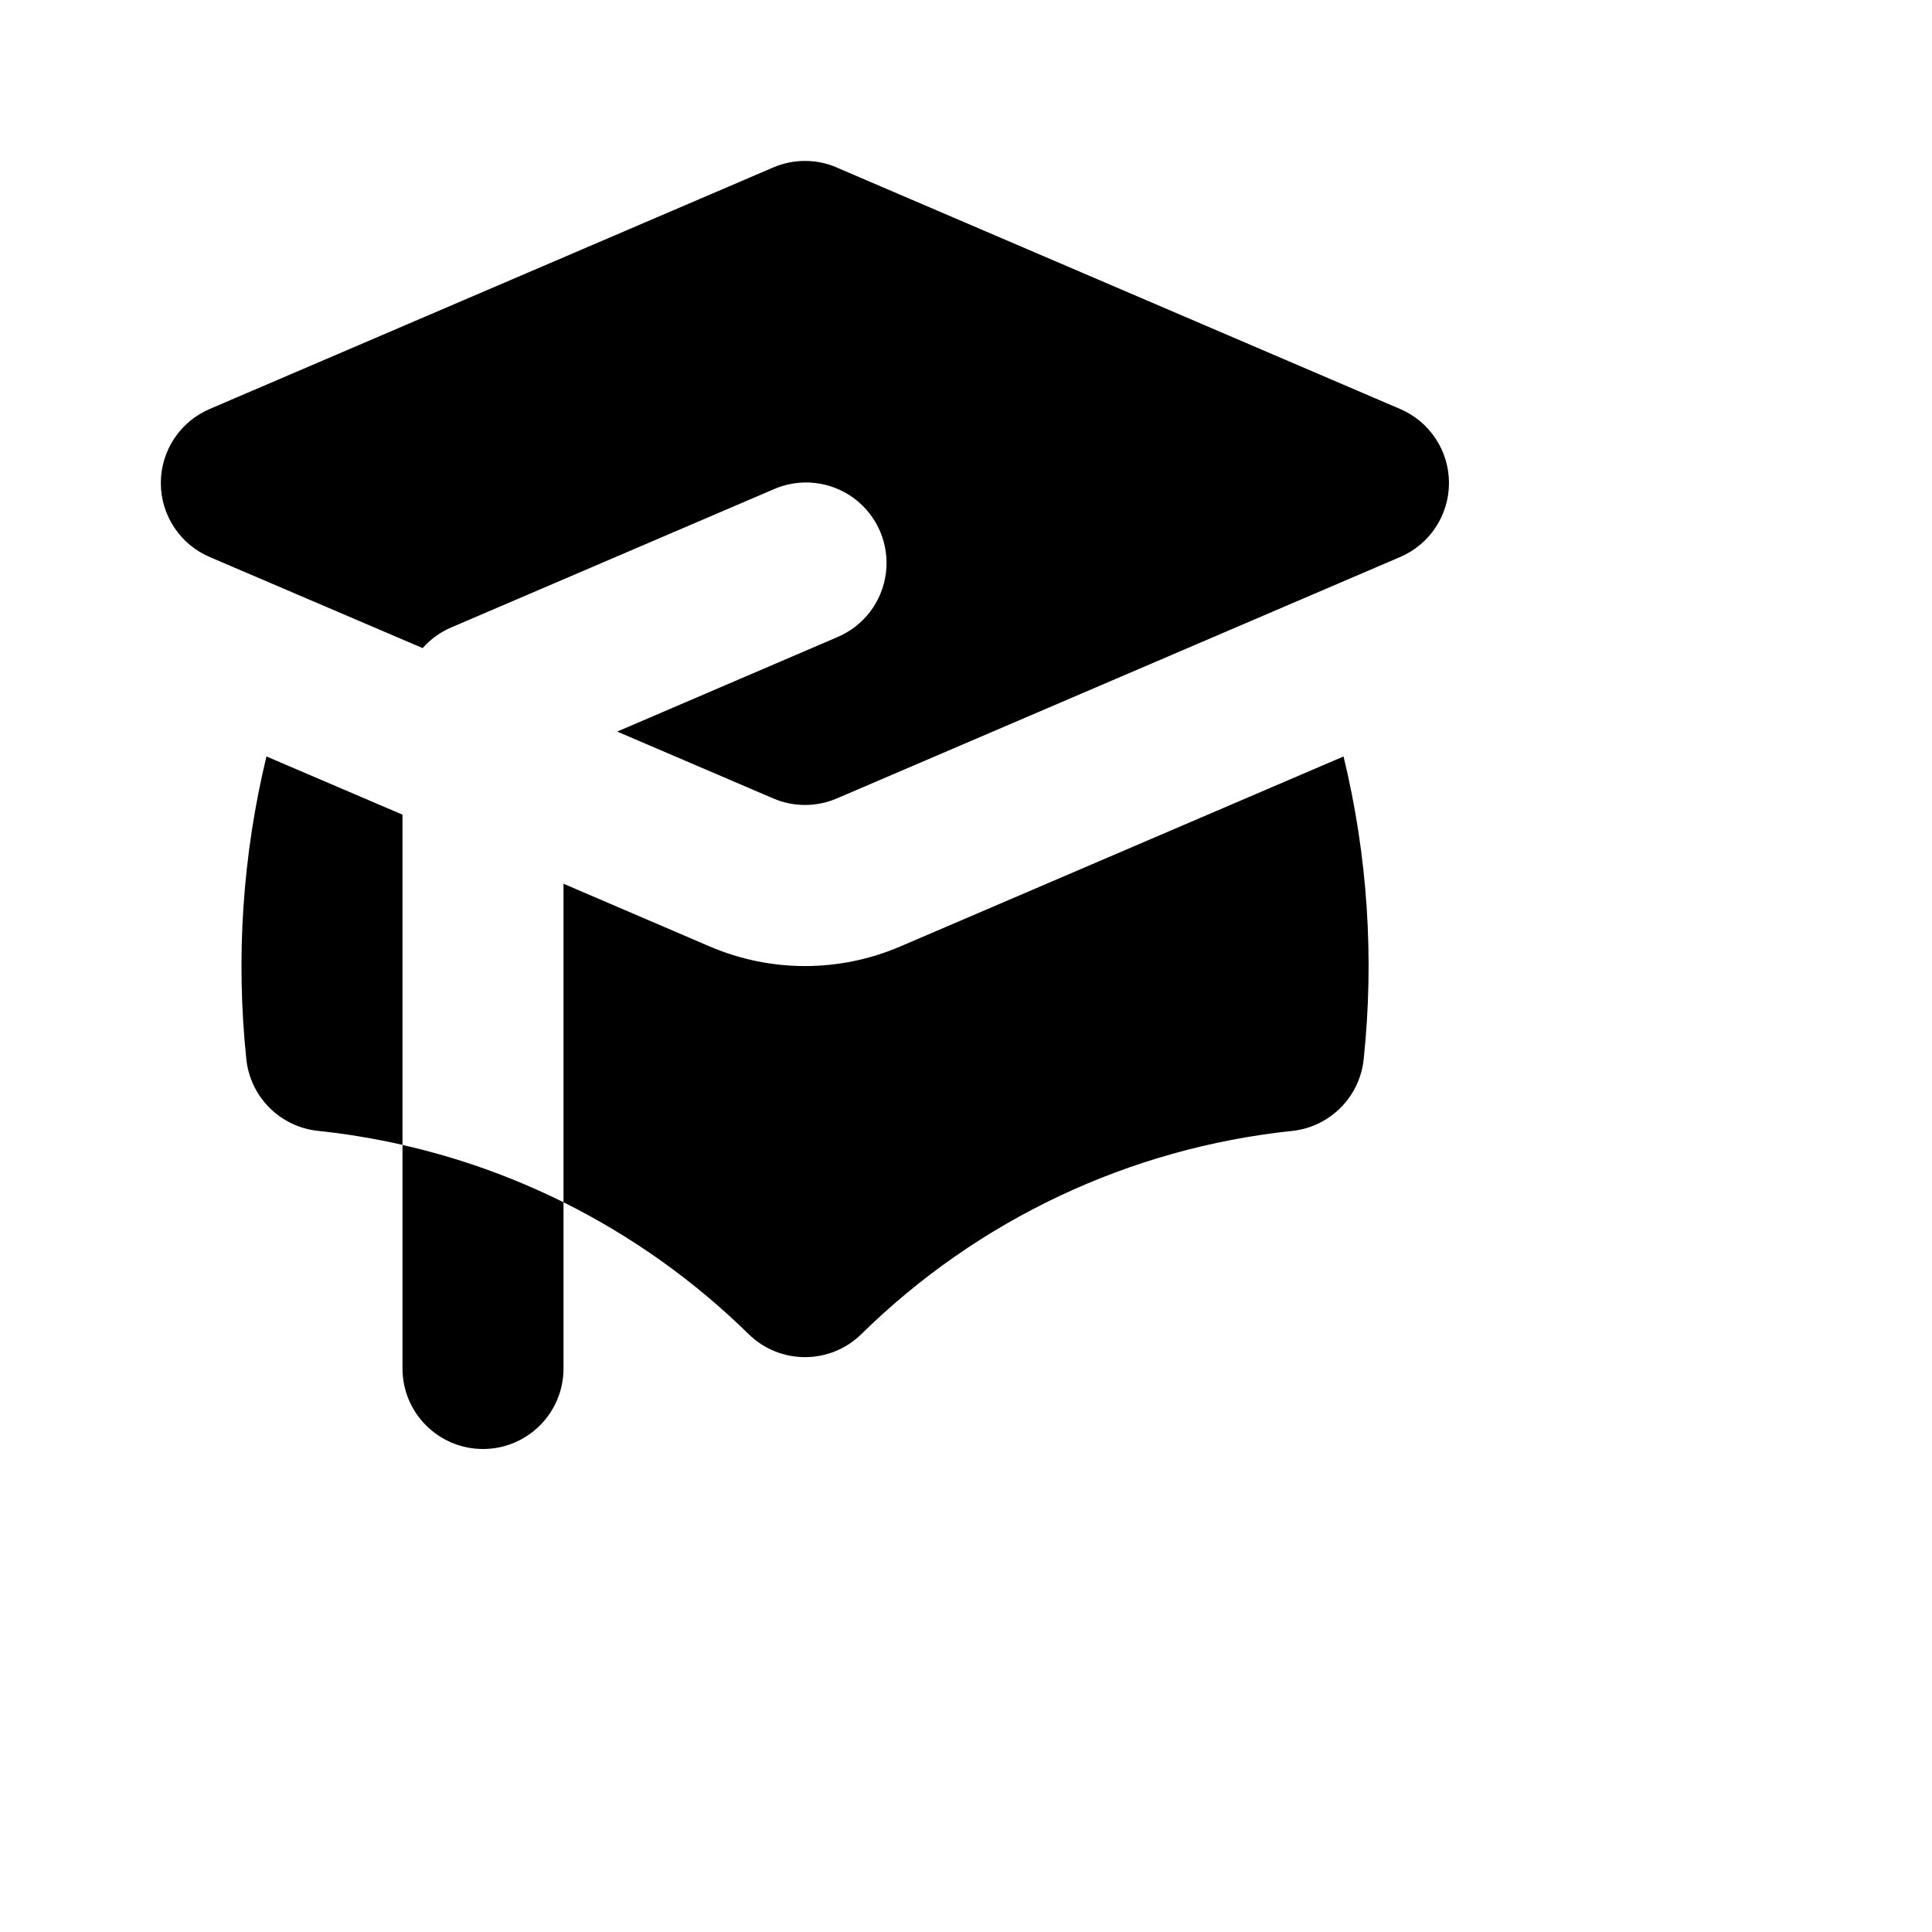
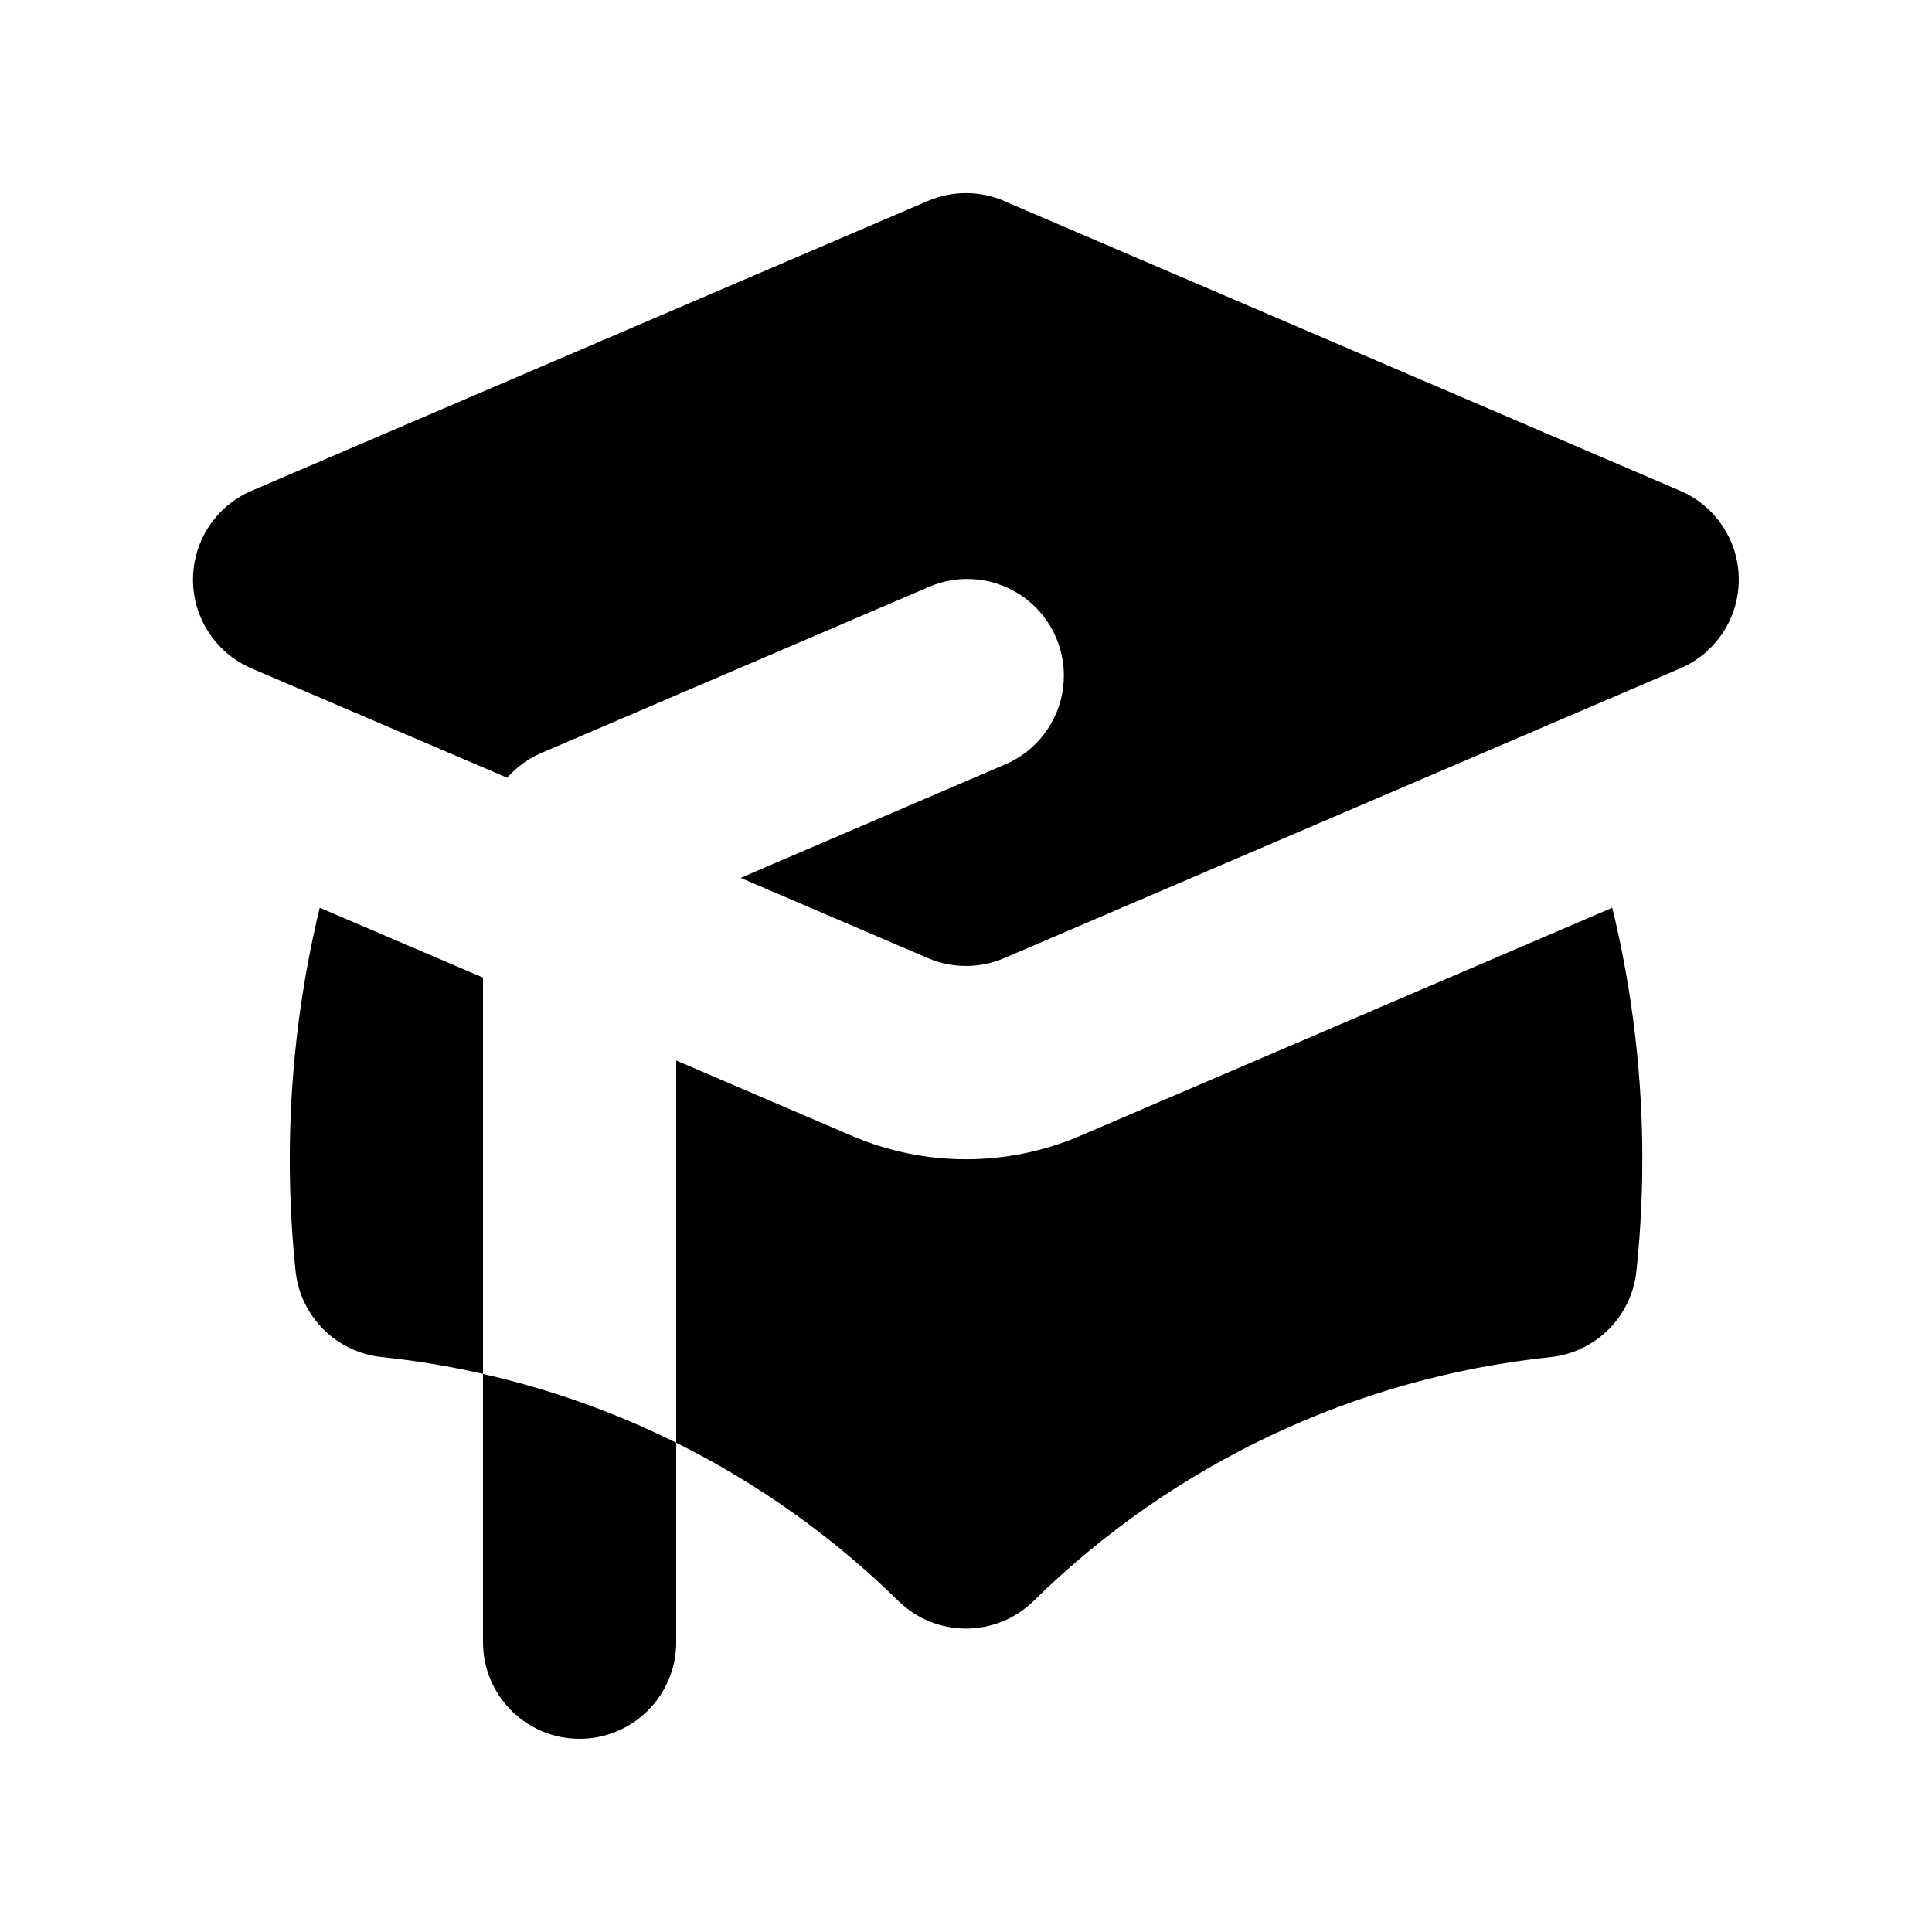
- <svg xmlns="http://www.w3.org/2000/svg" viewBox="0 0 24 24" fill="currentColor">
+ <svg xmlns="http://www.w3.org/2000/svg" viewBox="0 0 20 20" fill="currentColor">
  <path d="M10.394 2.08a1 1 0 00-.788 0l-7 3a1 1 0 000 1.84L5.25 8.051a.999.999 0 01.356-.257l4-1.714a1 1 0 11.788 1.838L7.667 9.088l1.94.831a1 1 0 00.787 0l7-3a1 1 0 000-1.838l-7-3zM3.31 9.397L5 10.12v4.102a8.969 8.969 0 00-1.05-.174 1 1 0 01-.89-.89 11.115 11.115 0 01.25-3.762zM9.3 16.573A9.026 9.026 0 007 14.935v-3.957l1.818.78a3 3 0 002.364 0l5.508-2.361a11.026 11.026 0 01.25 3.762 1 1 0 01-.89.89 8.968 8.968 0 00-5.35 2.524 1 1 0 01-1.4 0zM6 18a1 1 0 001-1v-2.065a8.935 8.935 0 00-2-.712V17a1 1 0 001 1z" />
</svg>
